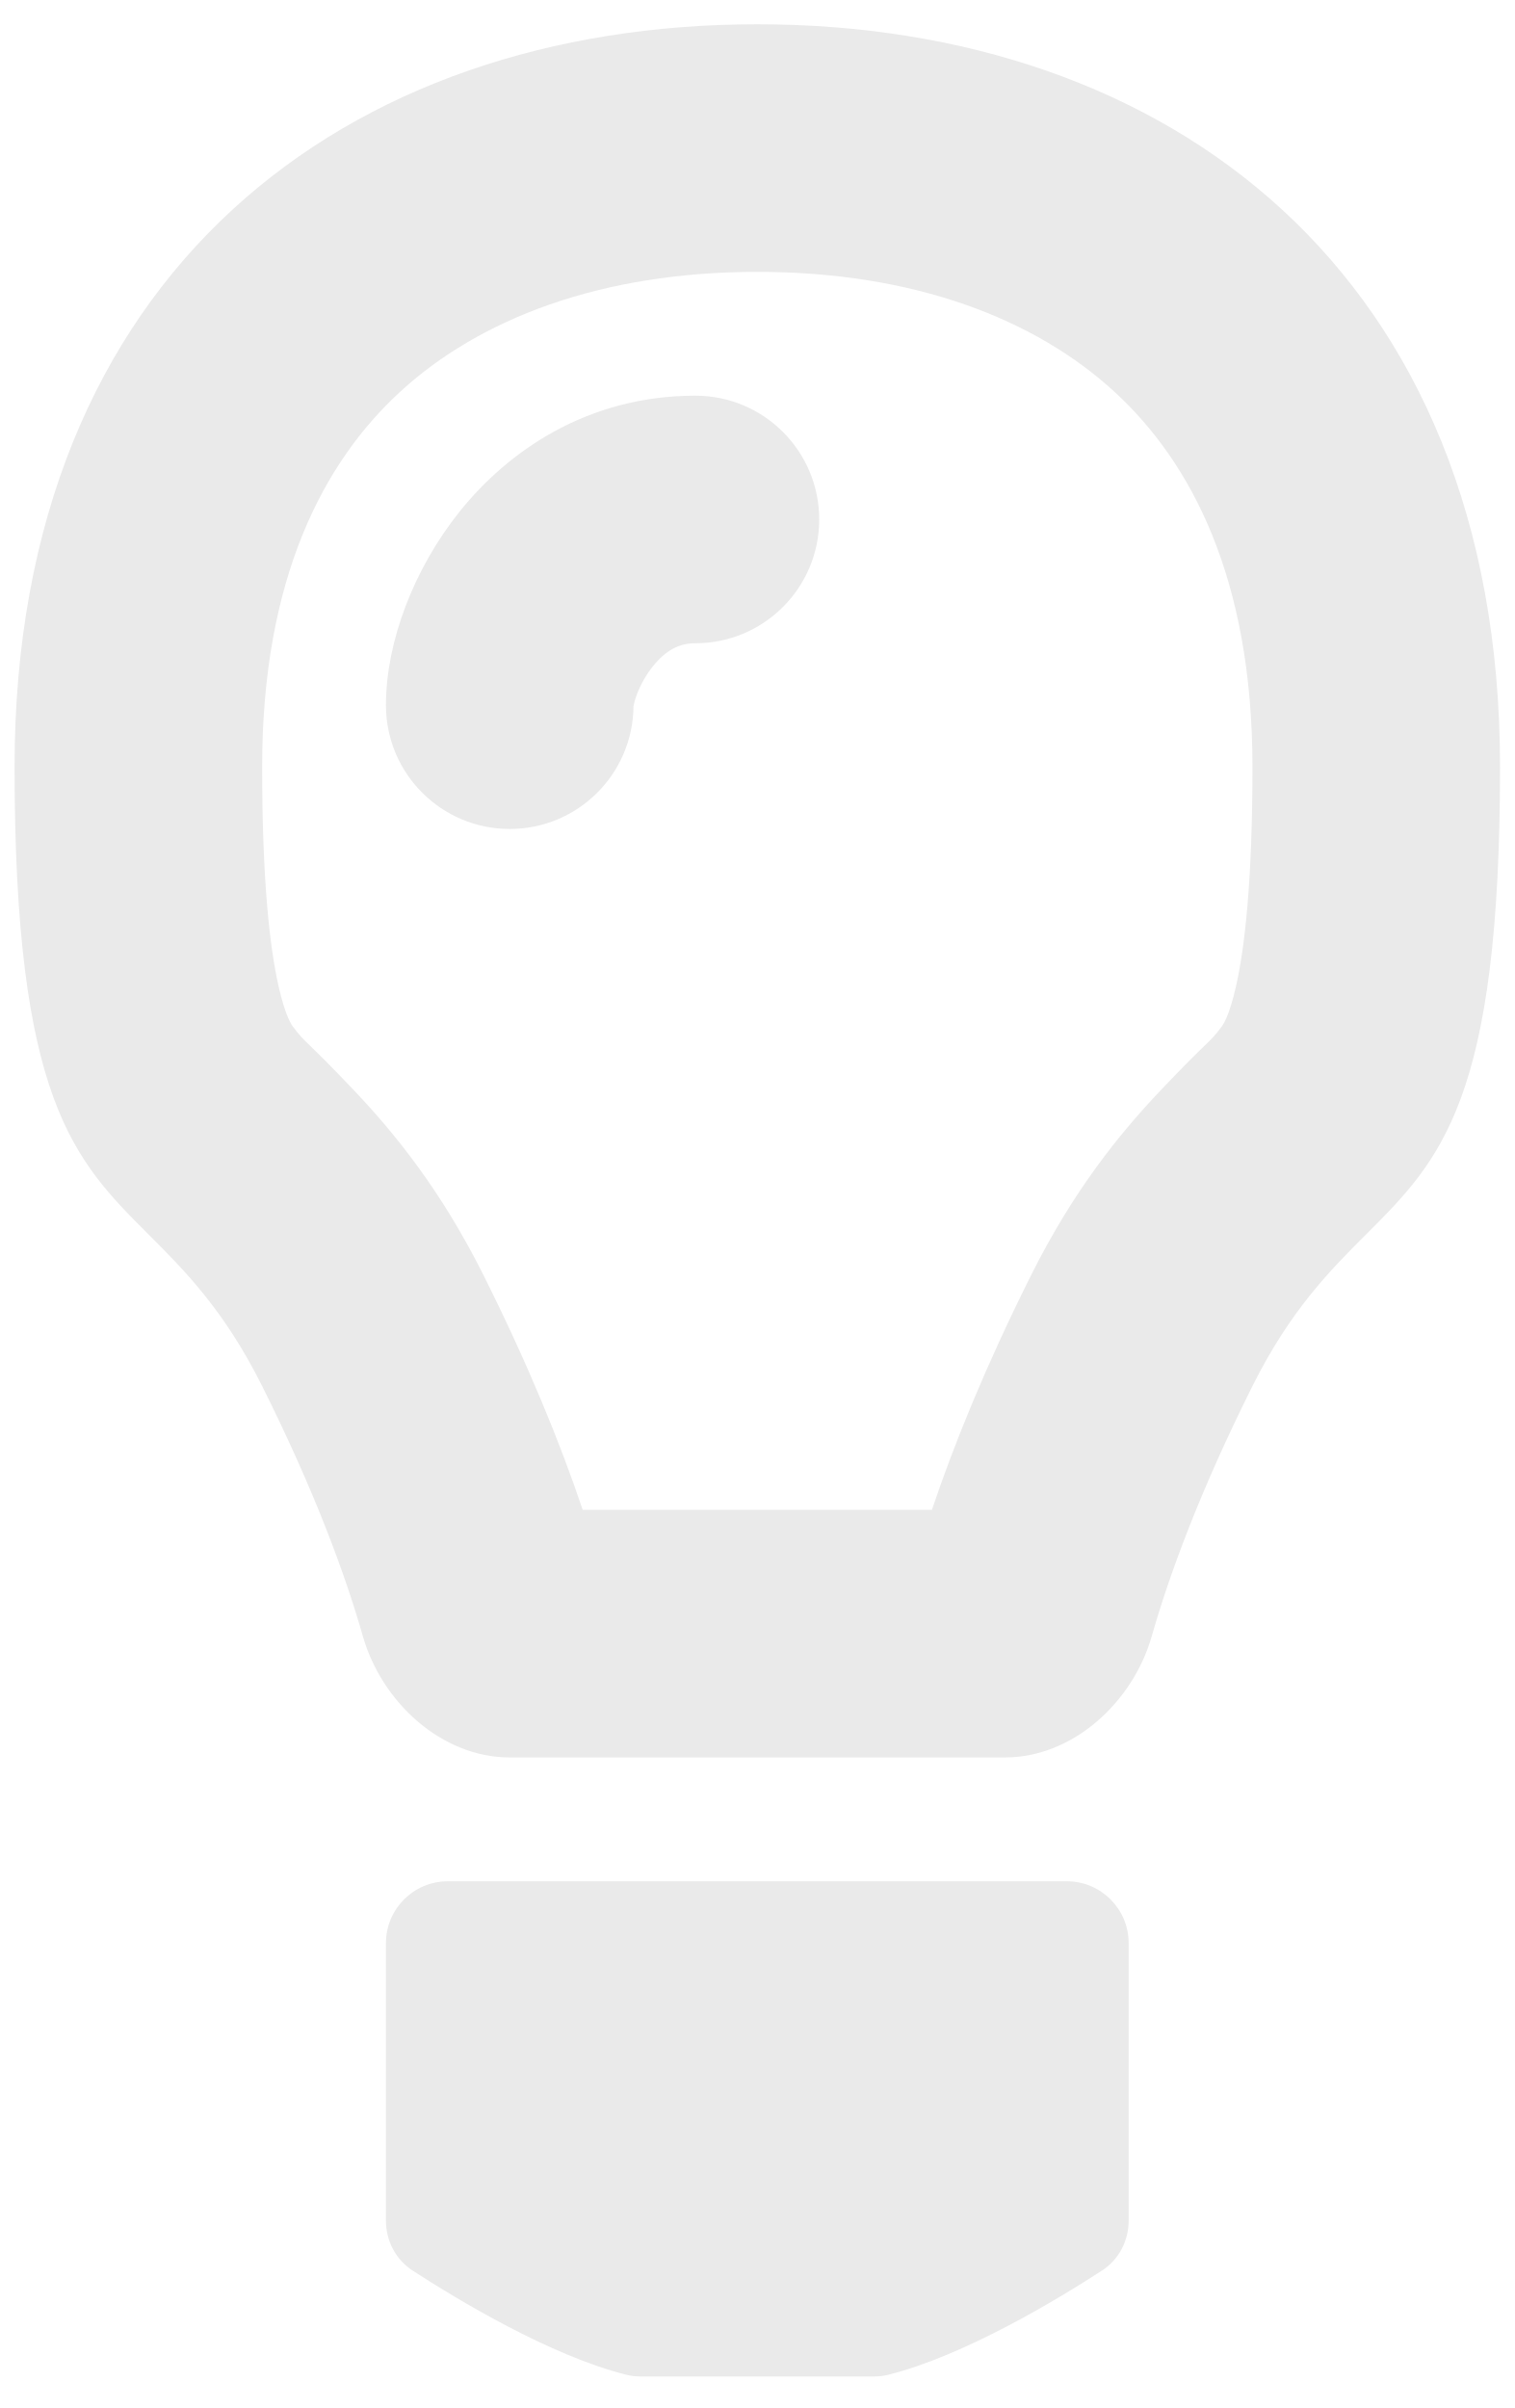
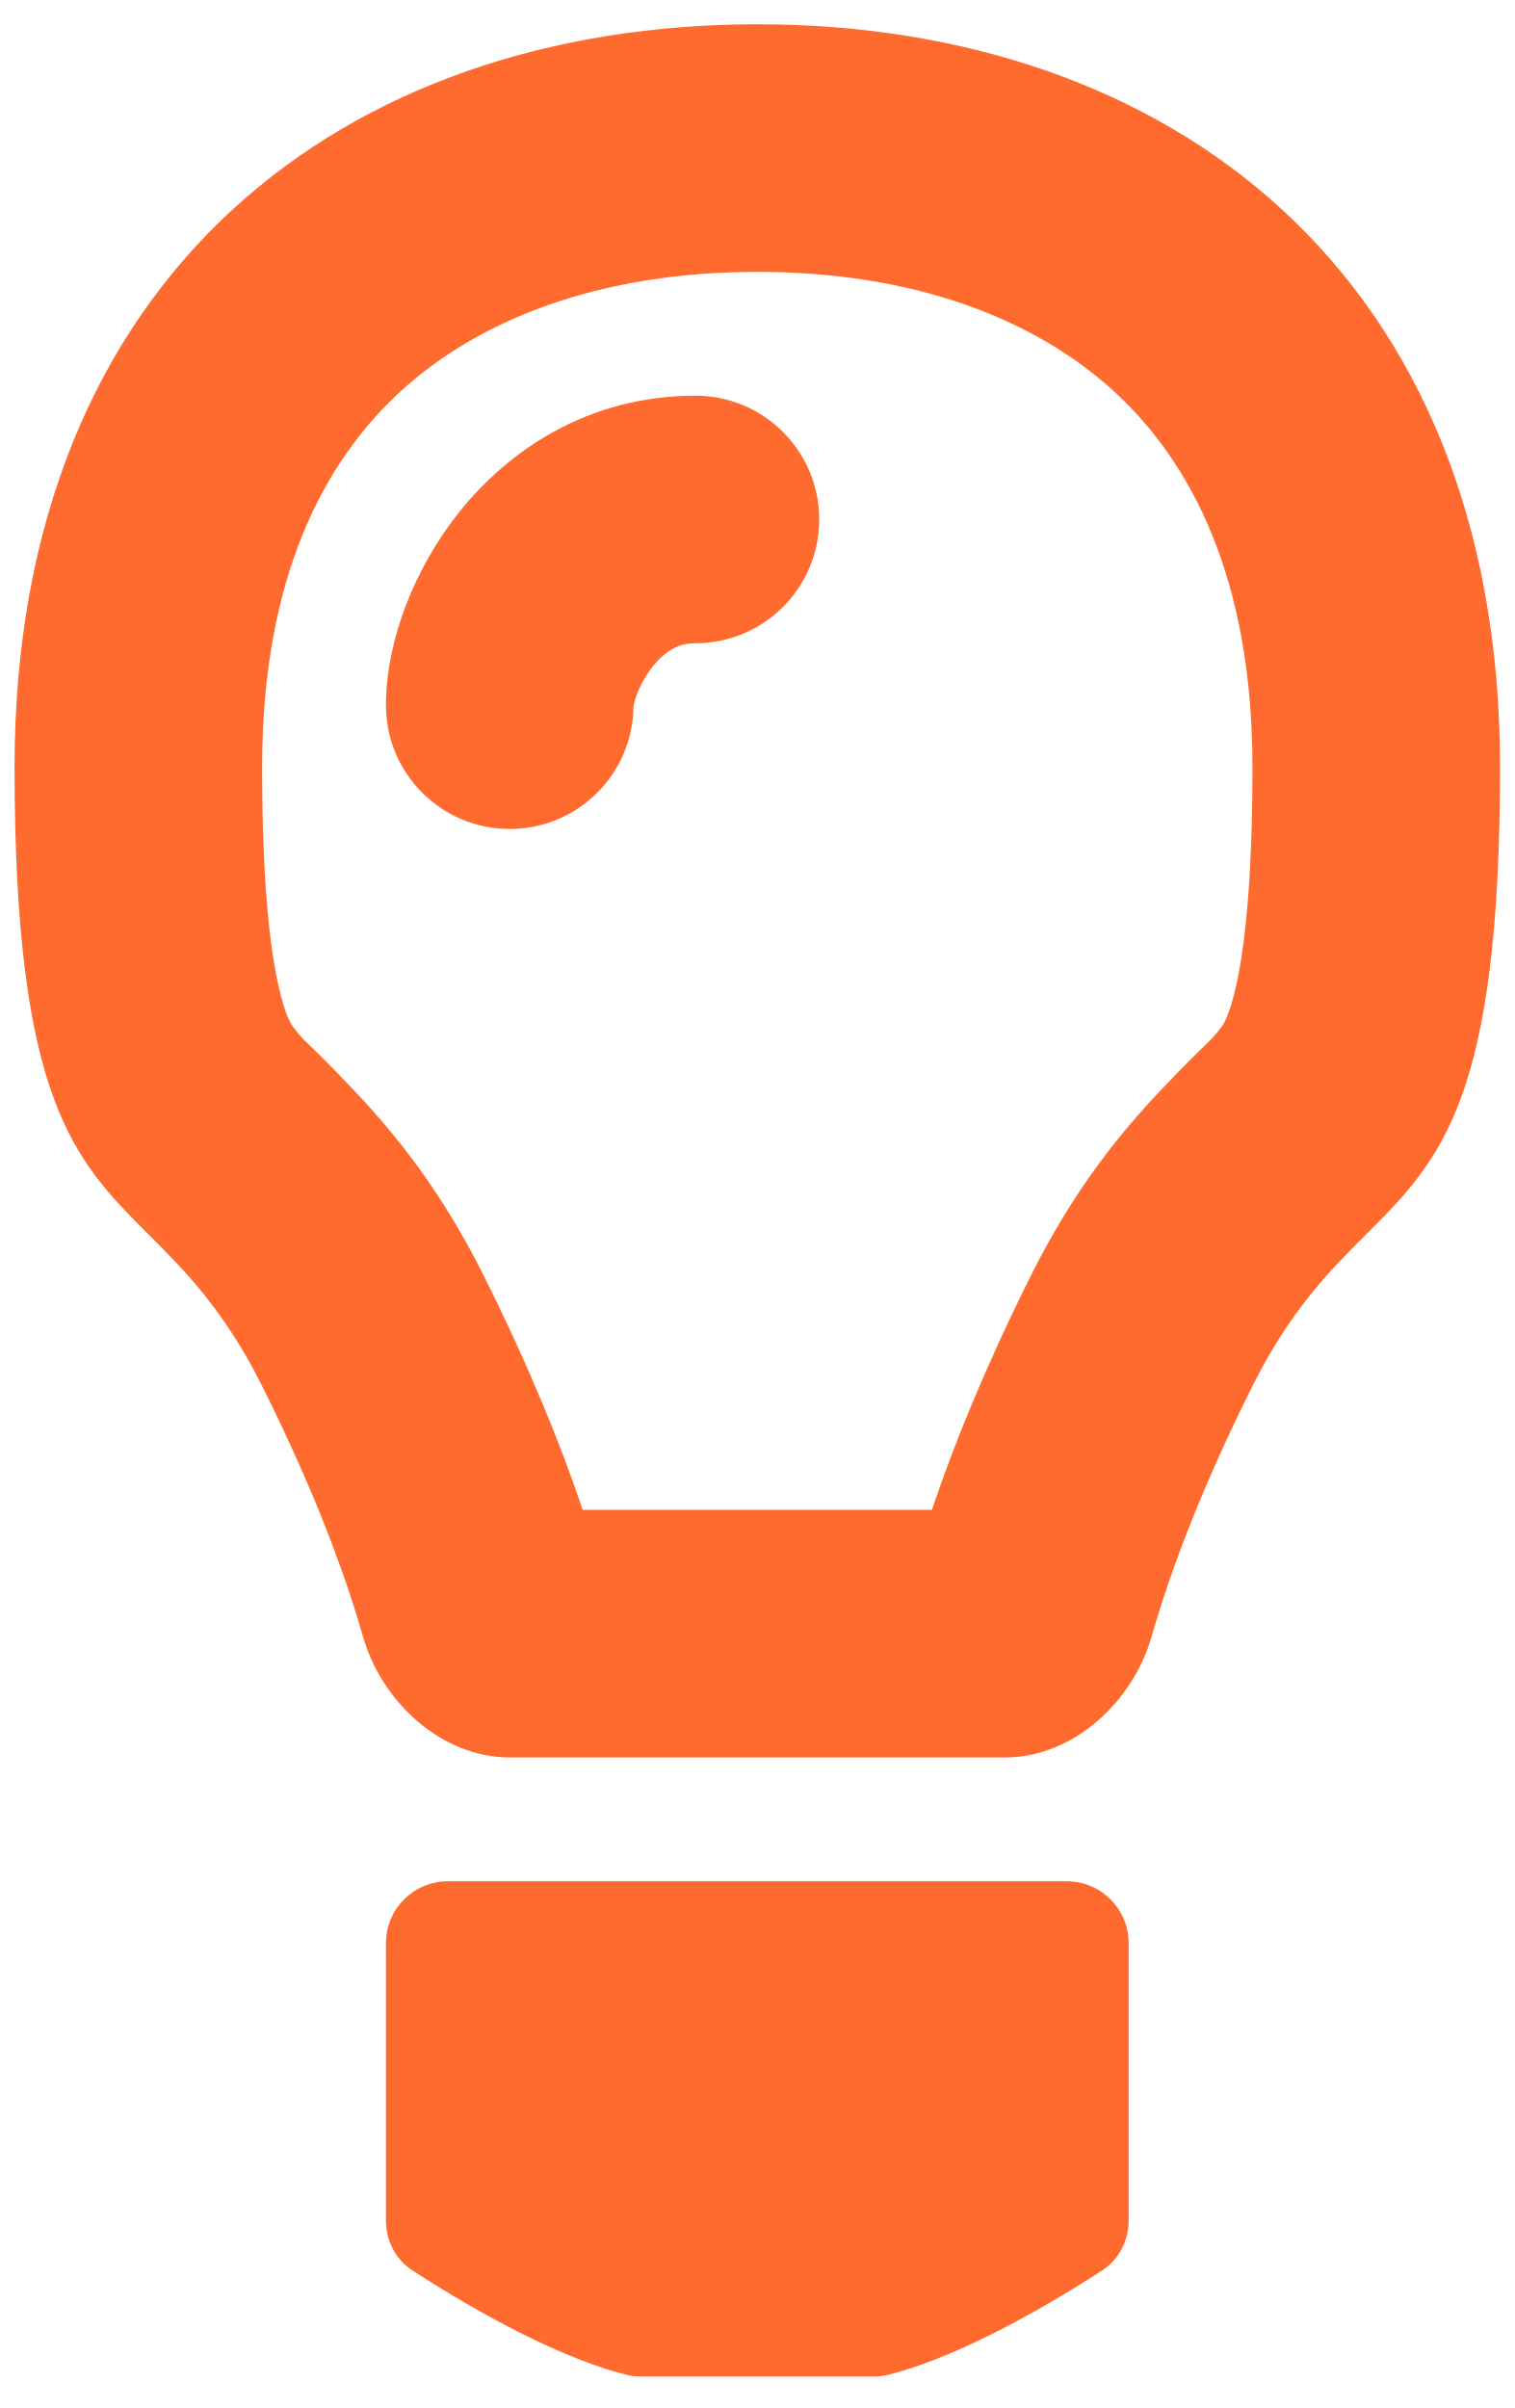
<svg xmlns="http://www.w3.org/2000/svg" width="39" height="62" viewBox="0 0 39 62" fill="none">
-   <path fill-rule="evenodd" clip-rule="evenodd" d="M10.295 10.095C8.334 11.902 6.75 14.883 6.75 19.75C6.75 22.71 6.951 24.404 7.171 25.383C7.351 26.19 7.518 26.401 7.552 26.445L7.556 26.45C7.716 26.666 7.786 26.734 7.984 26.924L7.984 26.924L7.984 26.924C8.175 27.11 8.486 27.411 9.117 28.076C10.178 29.196 11.359 30.651 12.452 32.837C13.616 35.165 14.433 37.178 15.004 38.875H23.996C24.567 37.178 25.384 35.165 26.548 32.837C27.641 30.651 28.822 29.196 29.883 28.076C30.514 27.411 30.825 27.11 31.017 26.924L31.017 26.924L31.017 26.924C31.213 26.734 31.284 26.666 31.444 26.45L31.448 26.445C31.482 26.401 31.649 26.19 31.829 25.383C32.049 24.404 32.25 22.71 32.25 19.75C32.25 14.883 30.666 11.902 28.705 10.095C26.657 8.21 23.535 7 19.5 7C15.465 7 12.343 8.21 10.295 10.095ZM0.375 19.75C0.375 7 8.938 0.625 19.5 0.625C30.062 0.625 38.625 7 38.625 19.75C38.625 28.336 37.094 29.866 35.178 31.781C34.249 32.71 33.229 33.729 32.25 35.688C30.884 38.42 30.103 40.566 29.657 42.127C29.174 43.82 27.635 45.25 25.875 45.25H13.125C11.365 45.25 9.826 43.82 9.343 42.127C8.897 40.566 8.116 38.42 6.75 35.688C5.771 33.729 4.751 32.71 3.822 31.781C1.906 29.866 0.375 28.336 0.375 19.75ZM9.938 50.031C9.938 49.151 10.651 48.438 11.531 48.438H27.469C28.349 48.438 29.062 49.151 29.062 50.031V57.175C29.062 57.692 28.813 58.177 28.379 58.459C27.225 59.208 24.825 60.659 22.857 61.148C22.744 61.176 22.628 61.188 22.511 61.188H16.487C16.371 61.188 16.256 61.176 16.143 61.148C14.175 60.659 11.775 59.208 10.621 58.459C10.187 58.177 9.938 57.692 9.938 57.175V50.031ZM16.312 18.183L16.312 18.183C16.298 19.931 14.877 21.344 13.125 21.344C11.365 21.344 9.938 19.917 9.938 18.156C9.938 16.52 10.66 14.641 11.831 13.177C13.083 11.612 15.128 10.188 17.906 10.188C19.667 10.188 21.094 11.615 21.094 13.375C21.094 15.135 19.667 16.562 17.906 16.562C17.497 16.562 17.151 16.732 16.809 17.159C16.632 17.381 16.492 17.636 16.402 17.872C16.338 18.041 16.319 18.146 16.314 18.175C16.313 18.18 16.313 18.183 16.312 18.183Z" fill="#EAEAEA" />
+   <path fill-rule="evenodd" clip-rule="evenodd" d="M10.295 10.095C8.334 11.902 6.75 14.883 6.75 19.75C6.75 22.71 6.951 24.404 7.171 25.383C7.351 26.19 7.518 26.401 7.552 26.445L7.556 26.45C7.716 26.666 7.786 26.734 7.984 26.924L7.984 26.924L7.984 26.924C8.175 27.11 8.486 27.411 9.117 28.076C10.178 29.196 11.359 30.651 12.452 32.837C13.616 35.165 14.433 37.178 15.004 38.875H23.996C24.567 37.178 25.384 35.165 26.548 32.837C27.641 30.651 28.822 29.196 29.883 28.076C30.514 27.411 30.825 27.11 31.017 26.924L31.017 26.924L31.017 26.924C31.213 26.734 31.284 26.666 31.444 26.45L31.448 26.445C31.482 26.401 31.649 26.19 31.829 25.383C32.049 24.404 32.25 22.71 32.25 19.75C32.25 14.883 30.666 11.902 28.705 10.095C26.657 8.21 23.535 7 19.5 7C15.465 7 12.343 8.21 10.295 10.095ZM0.375 19.75C0.375 7 8.938 0.625 19.5 0.625C30.062 0.625 38.625 7 38.625 19.75C38.625 28.336 37.094 29.866 35.178 31.781C34.249 32.71 33.229 33.729 32.25 35.688C30.884 38.42 30.103 40.566 29.657 42.127C29.174 43.82 27.635 45.25 25.875 45.25H13.125C11.365 45.25 9.826 43.82 9.343 42.127C8.897 40.566 8.116 38.42 6.75 35.688C5.771 33.729 4.751 32.71 3.822 31.781C1.906 29.866 0.375 28.336 0.375 19.75ZM9.938 50.031C9.938 49.151 10.651 48.438 11.531 48.438H27.469C28.349 48.438 29.062 49.151 29.062 50.031V57.175C29.062 57.692 28.813 58.177 28.379 58.459C27.225 59.208 24.825 60.659 22.857 61.148C22.744 61.176 22.628 61.188 22.511 61.188H16.487C16.371 61.188 16.256 61.176 16.143 61.148C14.175 60.659 11.775 59.208 10.621 58.459C10.187 58.177 9.938 57.692 9.938 57.175V50.031ZM16.312 18.183L16.312 18.183C16.298 19.931 14.877 21.344 13.125 21.344C11.365 21.344 9.938 19.917 9.938 18.156C9.938 16.52 10.66 14.641 11.831 13.177C13.083 11.612 15.128 10.188 17.906 10.188C19.667 10.188 21.094 11.615 21.094 13.375C21.094 15.135 19.667 16.562 17.906 16.562C17.497 16.562 17.151 16.732 16.809 17.159C16.632 17.381 16.492 17.636 16.402 17.872C16.338 18.041 16.319 18.146 16.314 18.175C16.313 18.18 16.313 18.183 16.312 18.183Z" fill="#FF6A2E" />
</svg>
